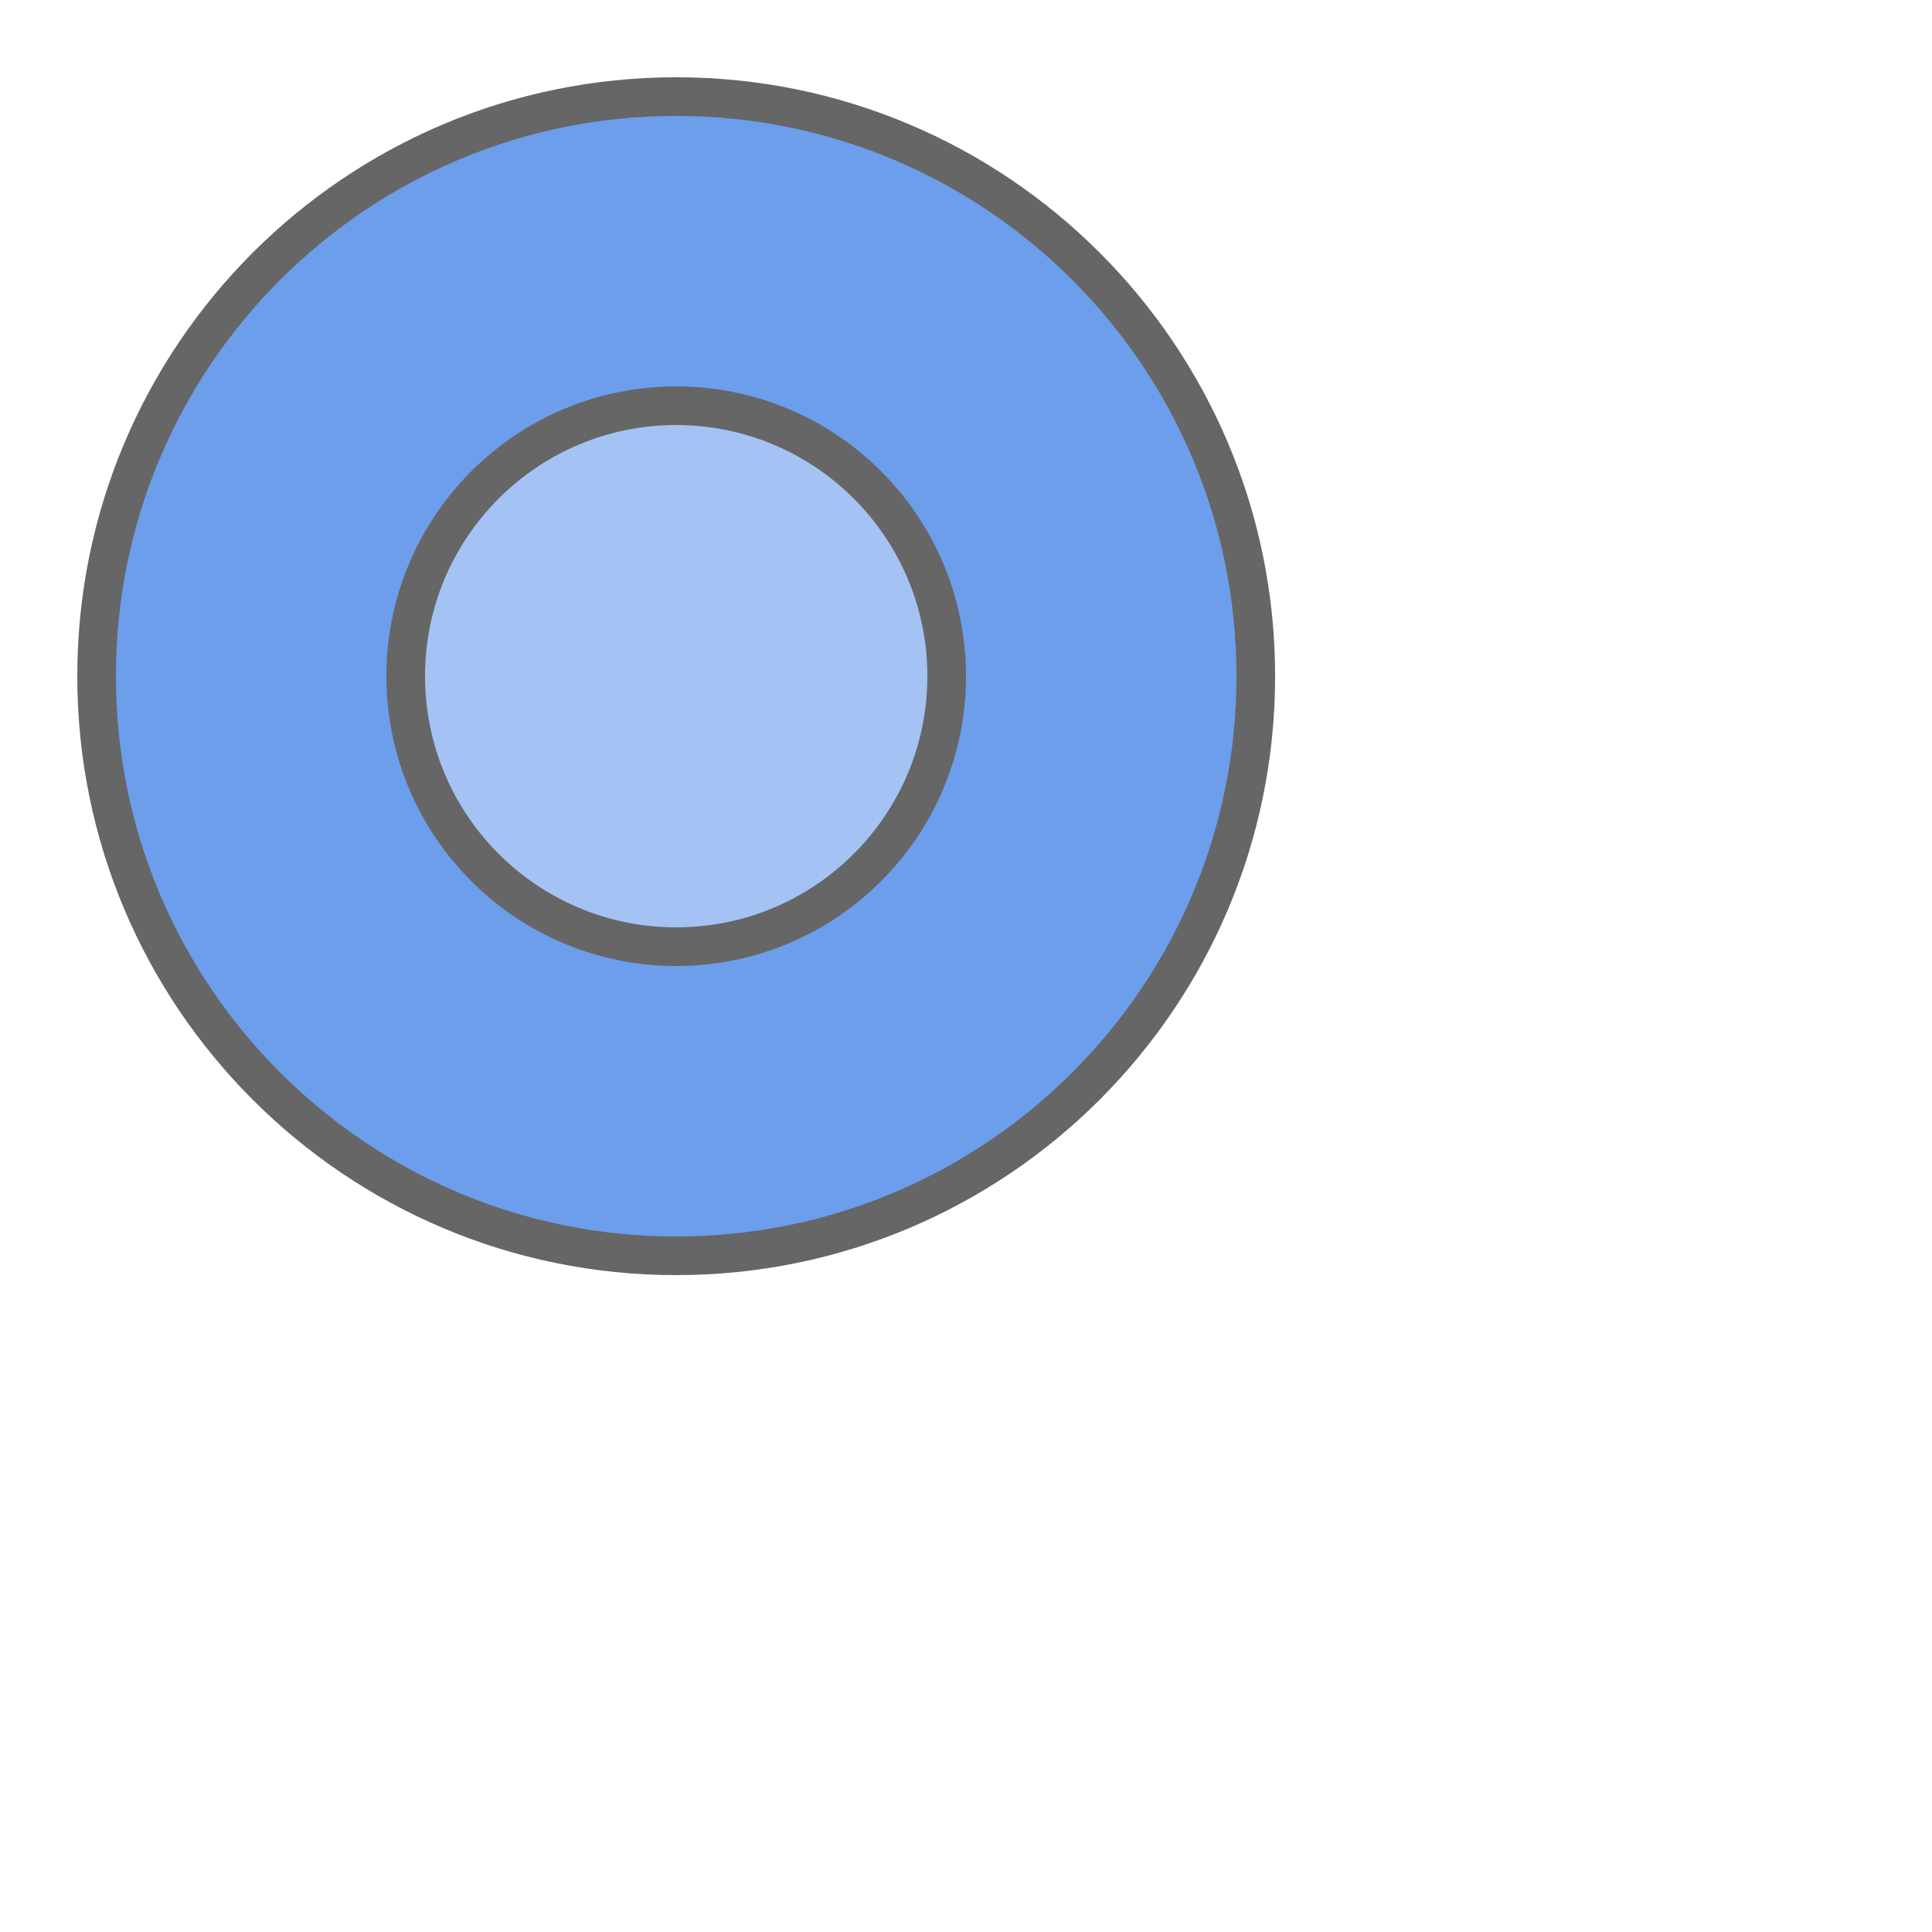
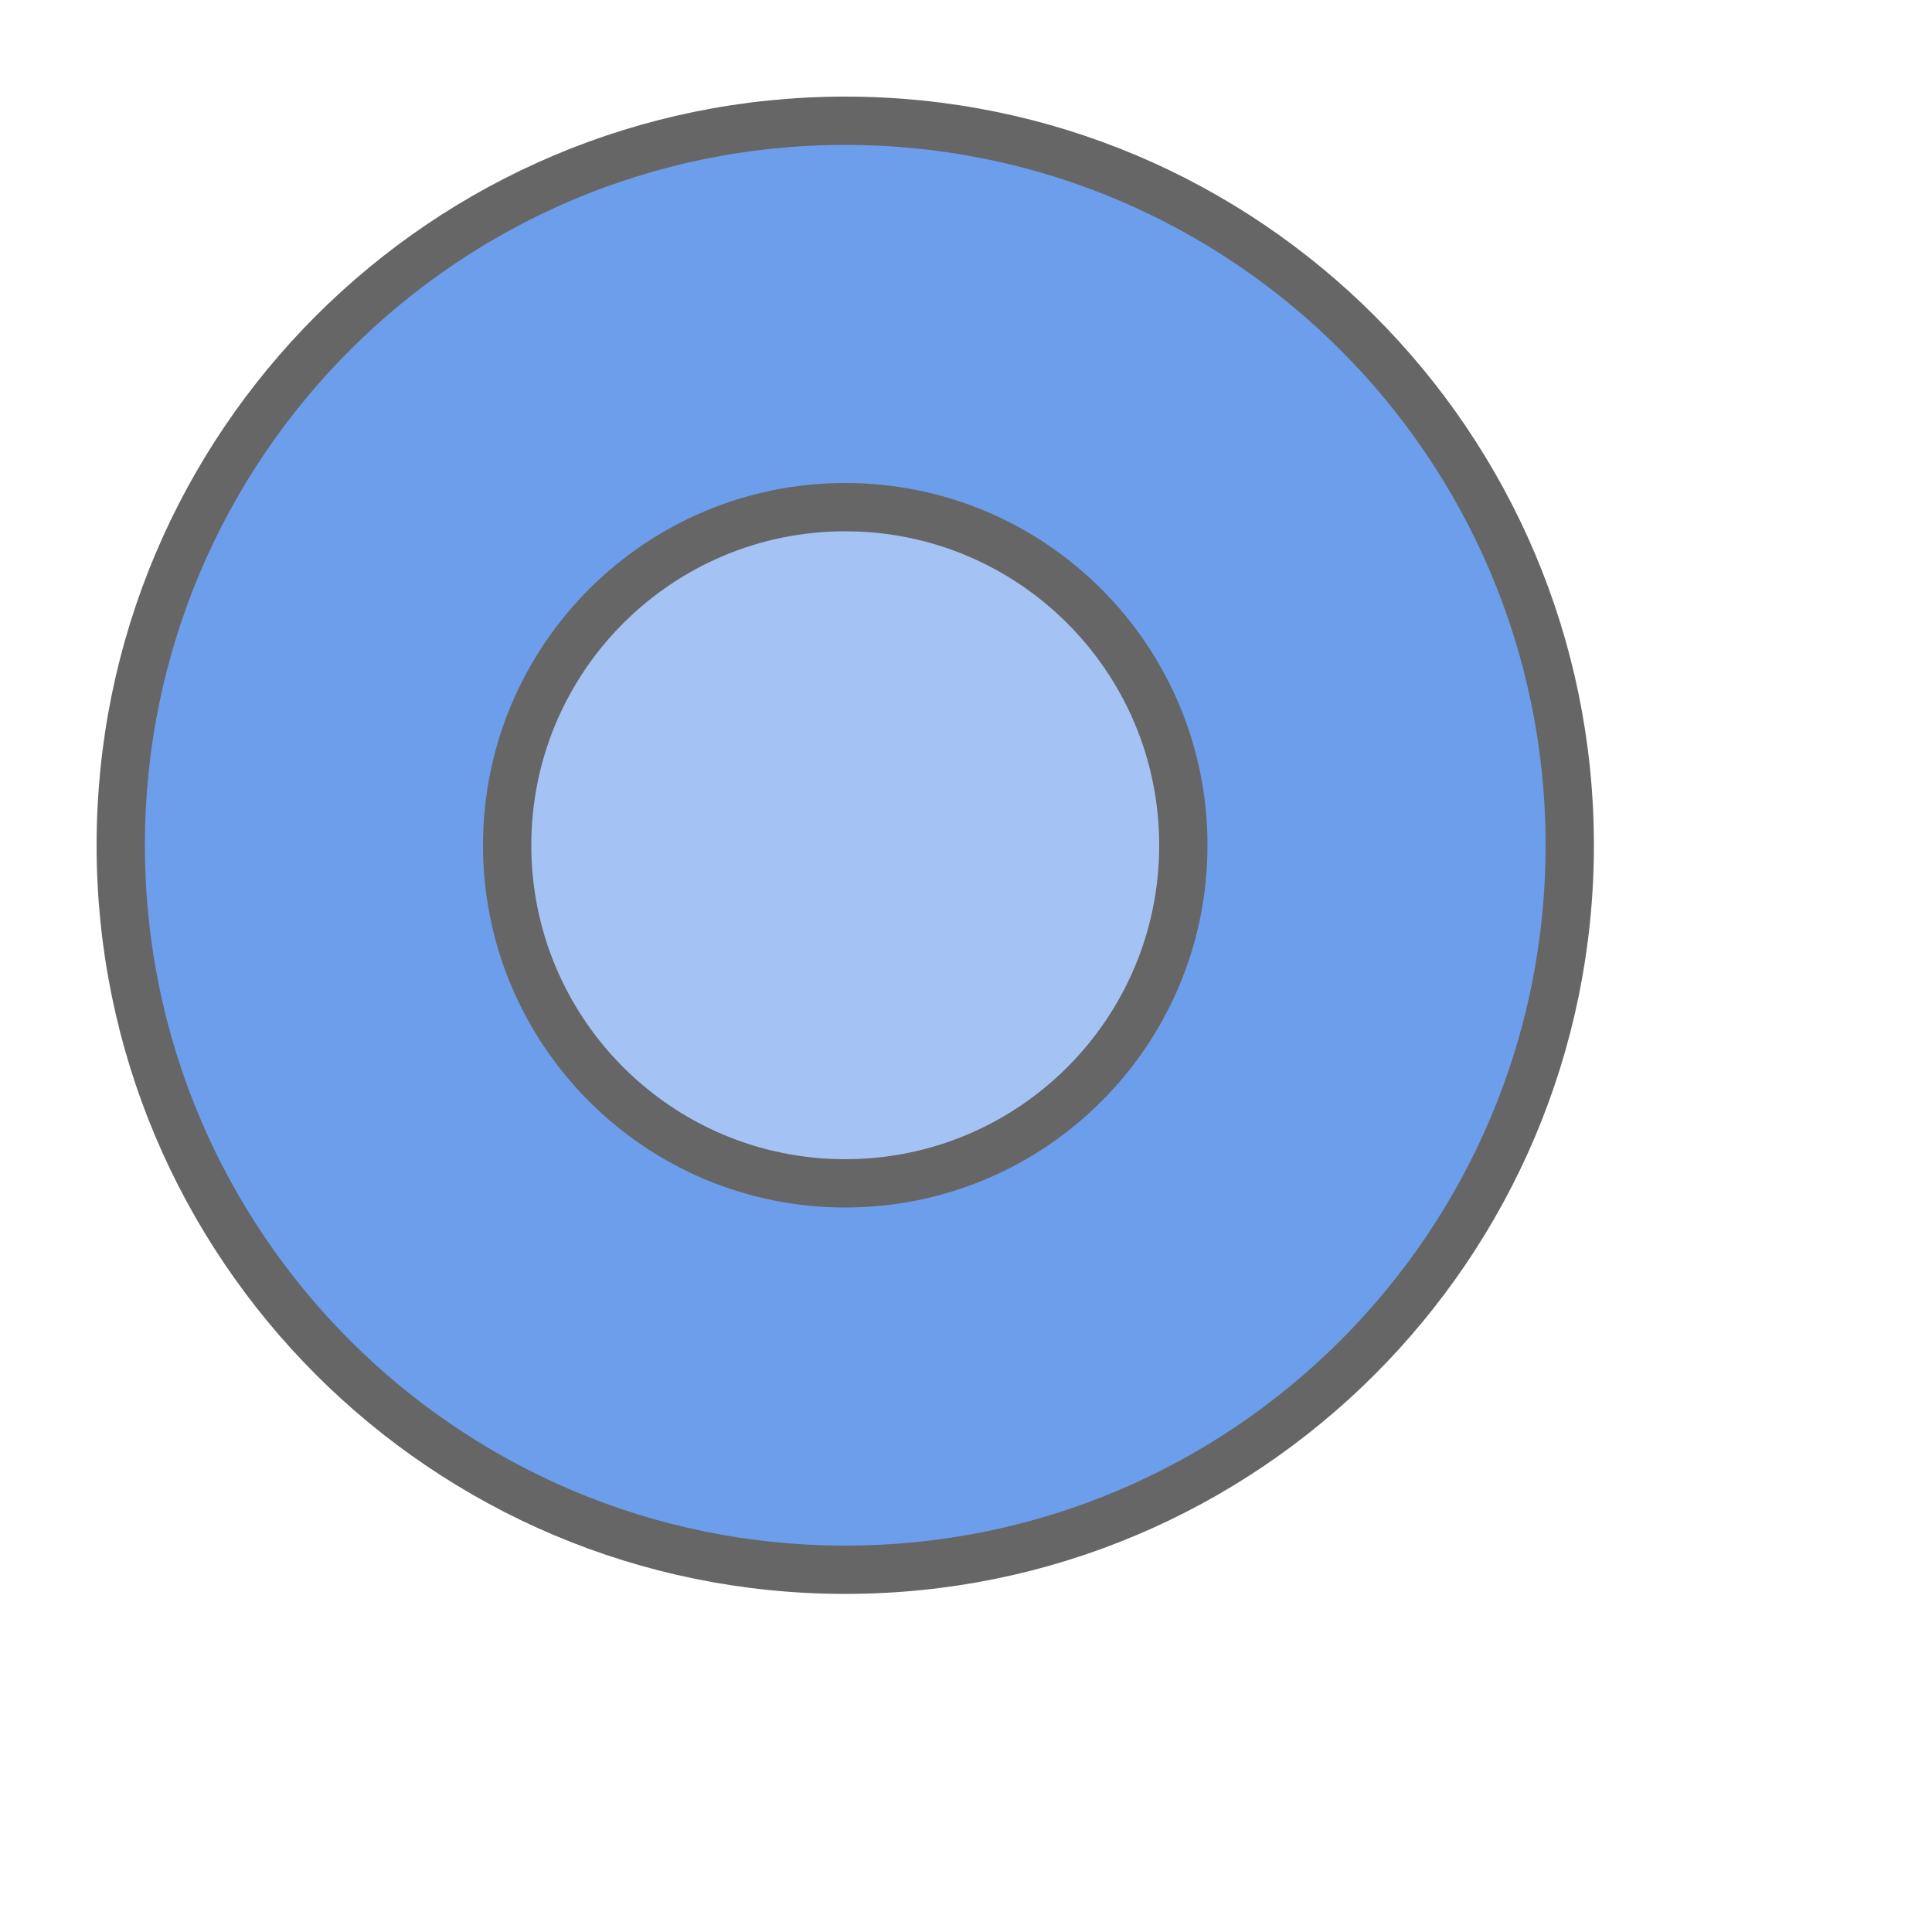
- <svg xmlns="http://www.w3.org/2000/svg" version="1.1" x="0px" y="0px" viewBox="0 0 100 100" enable-background="new 0 0 100 100" xml:space="preserve">
-   <circle cx="35" cy="35" r="30" stroke="#666666" fill="#6D9EEB" stroke-width="2" />
-   <circle cx="35" cy="35" r="14" stroke="#666666" fill="#A4C2F4" stroke-width="2" />
+ <svg xmlns="http://www.w3.org/2000/svg" version="1.1" x="0px" y="0px" viewBox="0 0 80 80" xml:space="preserve">
+   <circle cx="35" cy="35" r="30" stroke="#666" fill="#6D9EEB" stroke-width="2" />
+   <circle cx="35" cy="35" r="14" stroke="#666" fill="#A4C2F4" stroke-width="2" />
</svg>
